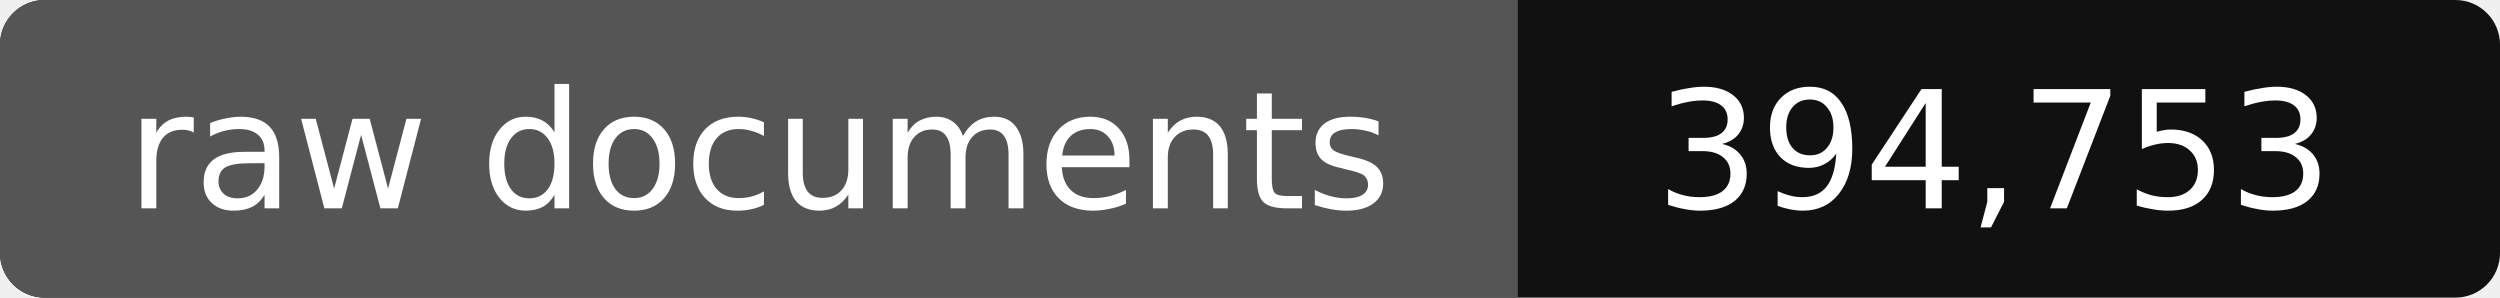
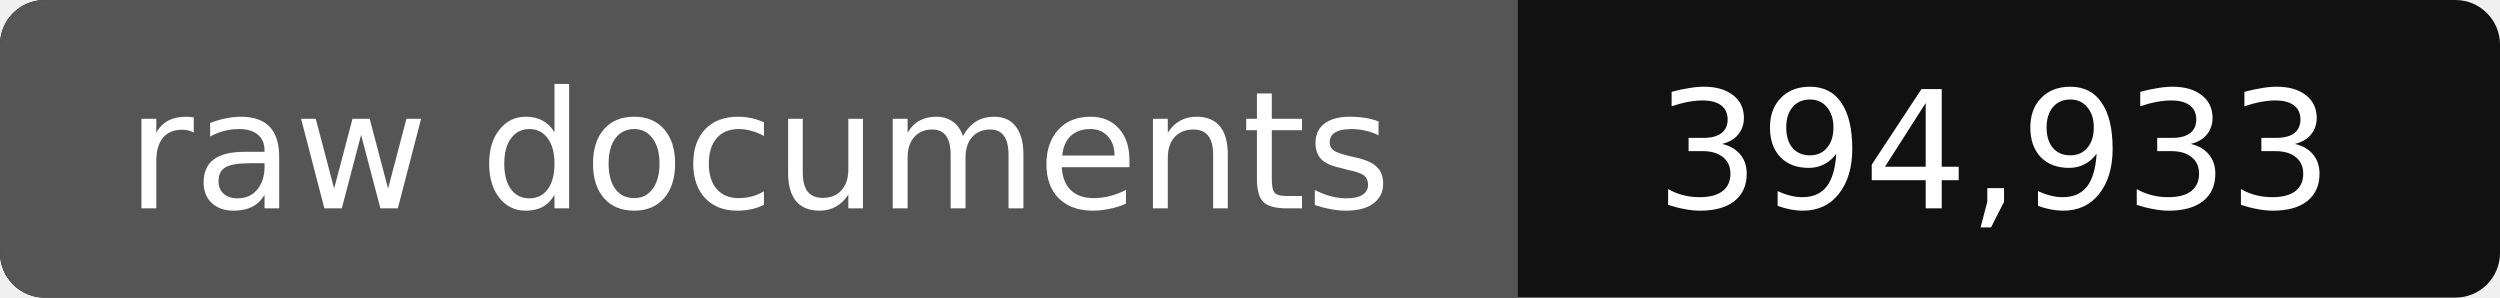
- <svg xmlns="http://www.w3.org/2000/svg" width="168" height="20" role="img" aria-label="raw documents: 394,753">
+ <svg xmlns="http://www.w3.org/2000/svg" width="168" height="20" role="img" aria-label="raw documents: 394,933">
  <rect width="168" height="20" rx="3" fill="#111" />
  <path fill="#555" d="M3 0h99v20H3a3 3 0 0 1-3-3V3a3 3 0 0 1 3-3z" />
  <g fill="#fff" text-anchor="middle" font-family="Verdana,DejaVu Sans,sans-serif" font-size="11">
    <text x="51" y="14">raw documents</text>
-     <text x="134" y="14">394,753</text>
+     <text x="134" y="14">394,933</text>
  </g>
</svg>
